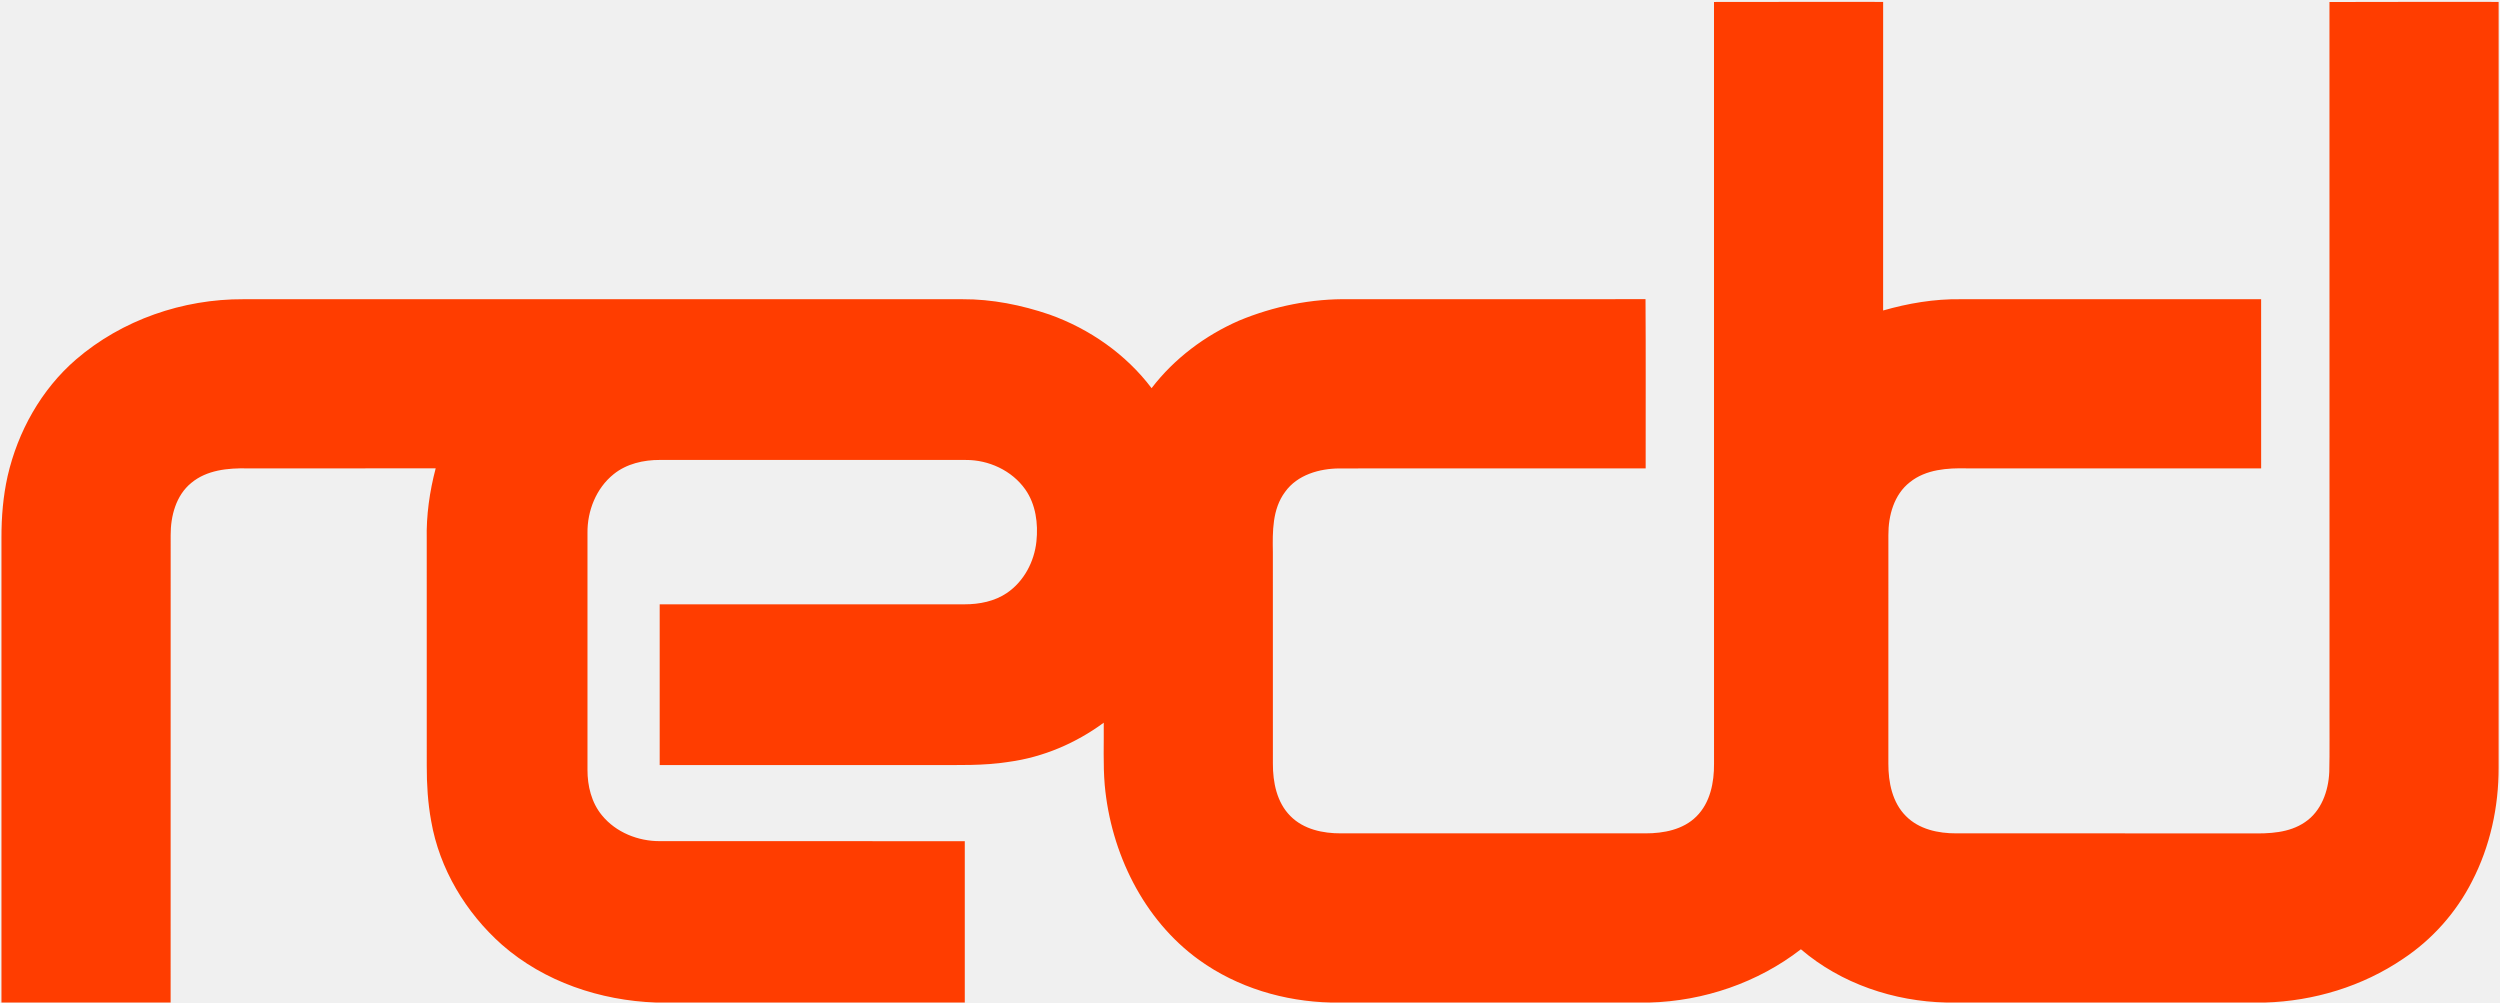
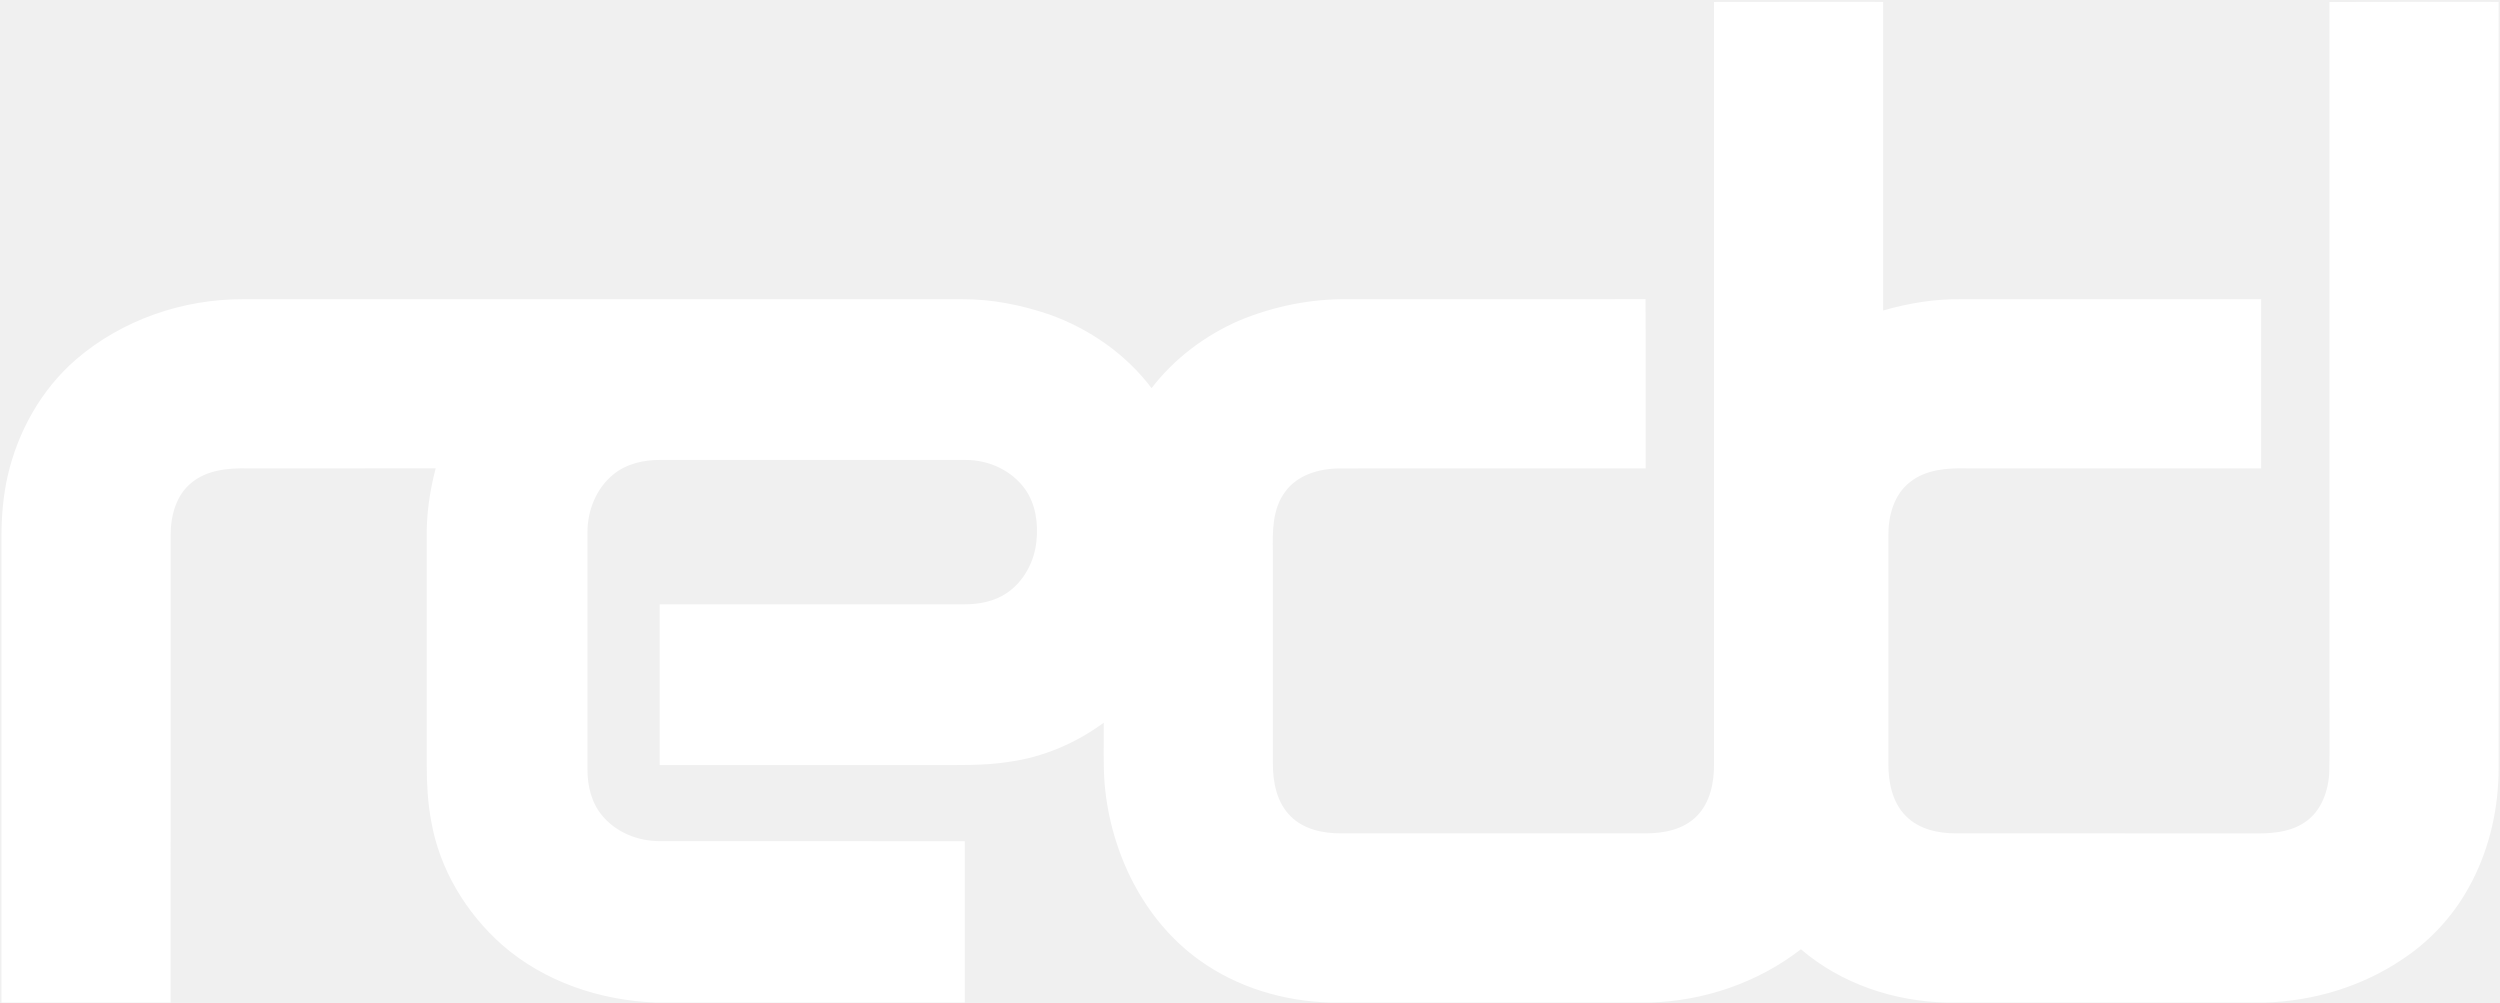
<svg xmlns="http://www.w3.org/2000/svg" width="1182pt" height="474pt" viewBox="0 0 1182 474" version="1.1">
  <g id="#ffffffff">
-     <path fill="#ff3d00" opacity="1.00" d=" M 810.38 0.93 C 837.04 0.85 863.70 0.91 890.35 0.90 C 890.35 49.53 890.38 98.16 890.34 146.80 C 902.23 143.39 914.55 141.30 926.94 141.47 C 974.32 141.47 1021.69 141.47 1069.06 141.47 C 1069.09 168.13 1069.07 194.79 1069.07 221.45 C 1022.72 221.46 976.37 221.45 930.03 221.45 C 920.73 221.22 910.58 221.90 903.02 227.96 C 895.45 233.83 892.77 243.85 892.83 253.05 C 892.80 289.05 892.81 325.04 892.82 361.03 C 892.79 369.84 894.66 379.40 901.13 385.85 C 907.30 392.11 916.46 394.06 924.97 394.01 C 971.32 394.02 1017.68 394.01 1064.03 394.02 C 1072.80 394.18 1082.26 393.87 1089.76 388.74 C 1097.53 383.56 1100.91 373.96 1101.28 364.97 C 1101.53 354.97 1101.32 344.97 1101.39 334.98 C 1101.38 223.64 1101.41 112.29 1101.37 0.95 C 1128.03 0.82 1154.69 0.93 1181.35 0.90 C 1181.35 121.59 1181.38 242.29 1181.34 362.98 C 1181.39 381.54 1177.33 400.16 1168.78 416.69 C 1161.29 431.44 1149.95 444.20 1136.16 453.34 C 1116.99 466.36 1093.96 473.34 1070.85 474.00 L 920.35 474.00 C 895.47 473.47 870.49 465.10 851.47 448.82 C 831.08 464.62 805.54 473.33 779.81 474.00 L 629.34 474.00 C 607.20 473.49 585.01 466.91 566.97 453.90 C 540.56 434.87 525.20 403.11 522.31 371.12 C 521.49 361.33 521.97 351.50 521.85 341.69 C 508.65 351.40 493.17 358.03 476.89 360.22 C 465.02 362.10 452.97 361.67 441.00 361.72 C 397.96 361.72 354.93 361.72 311.90 361.72 C 311.89 336.39 311.89 311.07 311.90 285.74 C 359.95 285.72 408.01 285.76 456.06 285.72 C 463.04 285.73 470.26 284.31 476.11 280.33 C 484.12 274.86 489.04 265.54 490.02 255.98 C 490.91 247.54 489.73 238.47 484.75 231.39 C 478.42 222.44 467.44 217.40 456.58 217.47 C 408.39 217.44 360.20 217.45 312.02 217.46 C 304.28 217.43 296.23 219.25 290.11 224.21 C 281.87 230.83 277.64 241.54 277.76 251.98 C 277.74 289.31 277.74 326.64 277.76 363.97 C 277.74 371.59 279.65 379.50 284.59 385.47 C 291.19 393.56 301.72 397.76 312.03 397.69 C 360.07 397.73 408.11 397.69 456.15 397.71 C 456.16 423.14 456.15 448.57 456.15 474.00 L 310.19 474.00 C 283.86 473.07 257.33 464.21 237.35 446.70 C 220.26 431.56 207.77 410.81 203.86 388.20 C 202.27 379.57 201.75 370.79 201.77 362.02 C 201.77 326.35 201.77 290.68 201.76 255.00 C 201.51 243.68 203.11 232.37 205.99 221.44 C 176.31 221.47 146.62 221.45 116.94 221.45 C 107.77 221.26 97.79 222.20 90.46 228.30 C 83.18 234.21 80.65 244.02 80.69 253.04 C 80.65 326.69 80.68 400.35 80.67 474.00 L 0.69 474.00 C 0.69 400.67 0.69 327.34 0.69 254.01 C 0.68 244.32 1.48 234.59 3.60 225.11 C 8.44 204.03 19.49 184.16 35.95 169.95 C 57.69 151.24 86.47 141.34 115.06 141.47 C 228.36 141.47 341.67 141.47 454.98 141.47 C 469.02 141.39 482.96 144.21 496.21 148.72 C 515.12 155.46 532.33 167.45 544.47 183.52 C 555.17 169.54 569.70 158.65 585.79 151.60 C 602.26 144.75 620.17 141.13 638.03 141.47 C 684.69 141.46 731.34 141.50 778.00 141.44 C 778.18 168.11 778.03 194.78 778.07 221.45 C 729.83 221.48 681.59 221.41 633.35 221.48 C 623.82 221.51 613.39 224.47 607.60 232.56 C 601.51 240.70 601.65 251.34 601.81 261.02 C 601.82 294.35 601.80 327.68 601.82 361.01 C 601.79 369.85 603.66 379.44 610.17 385.89 C 616.35 392.13 625.52 394.06 634.02 394.01 C 682.00 394.02 729.99 394.02 777.98 394.01 C 786.52 394.03 795.81 392.28 802.07 386.01 C 808.60 379.54 810.48 369.92 810.39 361.05 C 810.39 241.01 810.40 120.97 810.38 0.93 Z" />
+     <path fill="#ffffff" opacity="1.00" d=" M 810.38 0.93 C 837.04 0.85 863.70 0.91 890.35 0.90 C 890.35 49.53 890.38 98.16 890.34 146.80 C 902.23 143.39 914.55 141.30 926.94 141.47 C 974.32 141.47 1021.69 141.47 1069.06 141.47 C 1069.09 168.13 1069.07 194.79 1069.07 221.45 C 1022.72 221.46 976.37 221.45 930.03 221.45 C 920.73 221.22 910.58 221.90 903.02 227.96 C 895.45 233.83 892.77 243.85 892.83 253.05 C 892.80 289.05 892.81 325.04 892.82 361.03 C 892.79 369.84 894.66 379.40 901.13 385.85 C 907.30 392.11 916.46 394.06 924.97 394.01 C 971.32 394.02 1017.68 394.01 1064.03 394.02 C 1072.80 394.18 1082.26 393.87 1089.76 388.74 C 1097.53 383.56 1100.91 373.96 1101.28 364.97 C 1101.53 354.97 1101.32 344.97 1101.39 334.98 C 1101.38 223.64 1101.41 112.29 1101.37 0.95 C 1128.03 0.82 1154.69 0.93 1181.35 0.90 C 1181.35 121.59 1181.38 242.29 1181.34 362.98 C 1181.39 381.54 1177.33 400.16 1168.78 416.69 C 1161.29 431.44 1149.95 444.20 1136.16 453.34 C 1116.99 466.36 1093.96 473.34 1070.85 474.00 L 920.35 474.00 C 895.47 473.47 870.49 465.10 851.47 448.82 C 831.08 464.62 805.54 473.33 779.81 474.00 L 629.34 474.00 C 607.20 473.49 585.01 466.91 566.97 453.90 C 540.56 434.87 525.20 403.11 522.31 371.12 C 521.49 361.33 521.97 351.50 521.85 341.69 C 508.65 351.40 493.17 358.03 476.89 360.22 C 465.02 362.10 452.97 361.67 441.00 361.72 C 397.96 361.72 354.93 361.72 311.90 361.72 C 311.89 336.39 311.89 311.07 311.90 285.74 C 359.95 285.72 408.01 285.76 456.06 285.72 C 463.04 285.73 470.26 284.31 476.11 280.33 C 484.12 274.86 489.04 265.54 490.02 255.98 C 490.91 247.54 489.73 238.47 484.75 231.39 C 478.42 222.44 467.44 217.40 456.58 217.47 C 408.39 217.44 360.20 217.45 312.02 217.46 C 304.28 217.43 296.23 219.25 290.11 224.21 C 281.87 230.83 277.64 241.54 277.76 251.98 C 277.74 289.31 277.74 326.64 277.76 363.97 C 277.74 371.59 279.65 379.50 284.59 385.47 C 291.19 393.56 301.72 397.76 312.03 397.69 C 360.07 397.73 408.11 397.69 456.15 397.71 C 456.16 423.14 456.15 448.57 456.15 474.00 L 310.19 474.00 C 283.86 473.07 257.33 464.21 237.35 446.70 C 220.26 431.56 207.77 410.81 203.86 388.20 C 202.27 379.57 201.75 370.79 201.77 362.02 C 201.77 326.35 201.77 290.68 201.76 255.00 C 201.51 243.68 203.11 232.37 205.99 221.44 C 176.31 221.47 146.62 221.45 116.94 221.45 C 107.77 221.26 97.79 222.20 90.46 228.30 C 83.18 234.21 80.65 244.02 80.69 253.04 C 80.65 326.69 80.68 400.35 80.67 474.00 L 0.69 474.00 C 0.69 400.67 0.69 327.34 0.69 254.01 C 0.68 244.32 1.48 234.59 3.60 225.11 C 8.44 204.03 19.49 184.16 35.95 169.95 C 57.69 151.24 86.47 141.34 115.06 141.47 C 228.36 141.47 341.67 141.47 454.98 141.47 C 469.02 141.39 482.96 144.21 496.21 148.72 C 515.12 155.46 532.33 167.45 544.47 183.52 C 555.17 169.54 569.70 158.65 585.79 151.60 C 602.26 144.75 620.17 141.13 638.03 141.47 C 684.69 141.46 731.34 141.50 778.00 141.44 C 778.18 168.11 778.03 194.78 778.07 221.45 C 729.83 221.48 681.59 221.41 633.35 221.48 C 623.82 221.51 613.39 224.47 607.60 232.56 C 601.51 240.70 601.65 251.34 601.81 261.02 C 601.82 294.35 601.80 327.68 601.82 361.01 C 601.79 369.85 603.66 379.44 610.17 385.89 C 616.35 392.13 625.52 394.06 634.02 394.01 C 682.00 394.02 729.99 394.02 777.98 394.01 C 786.52 394.03 795.81 392.28 802.07 386.01 C 808.60 379.54 810.48 369.92 810.39 361.05 C 810.39 241.01 810.40 120.97 810.38 0.93 Z" />
  </g>
</svg>
